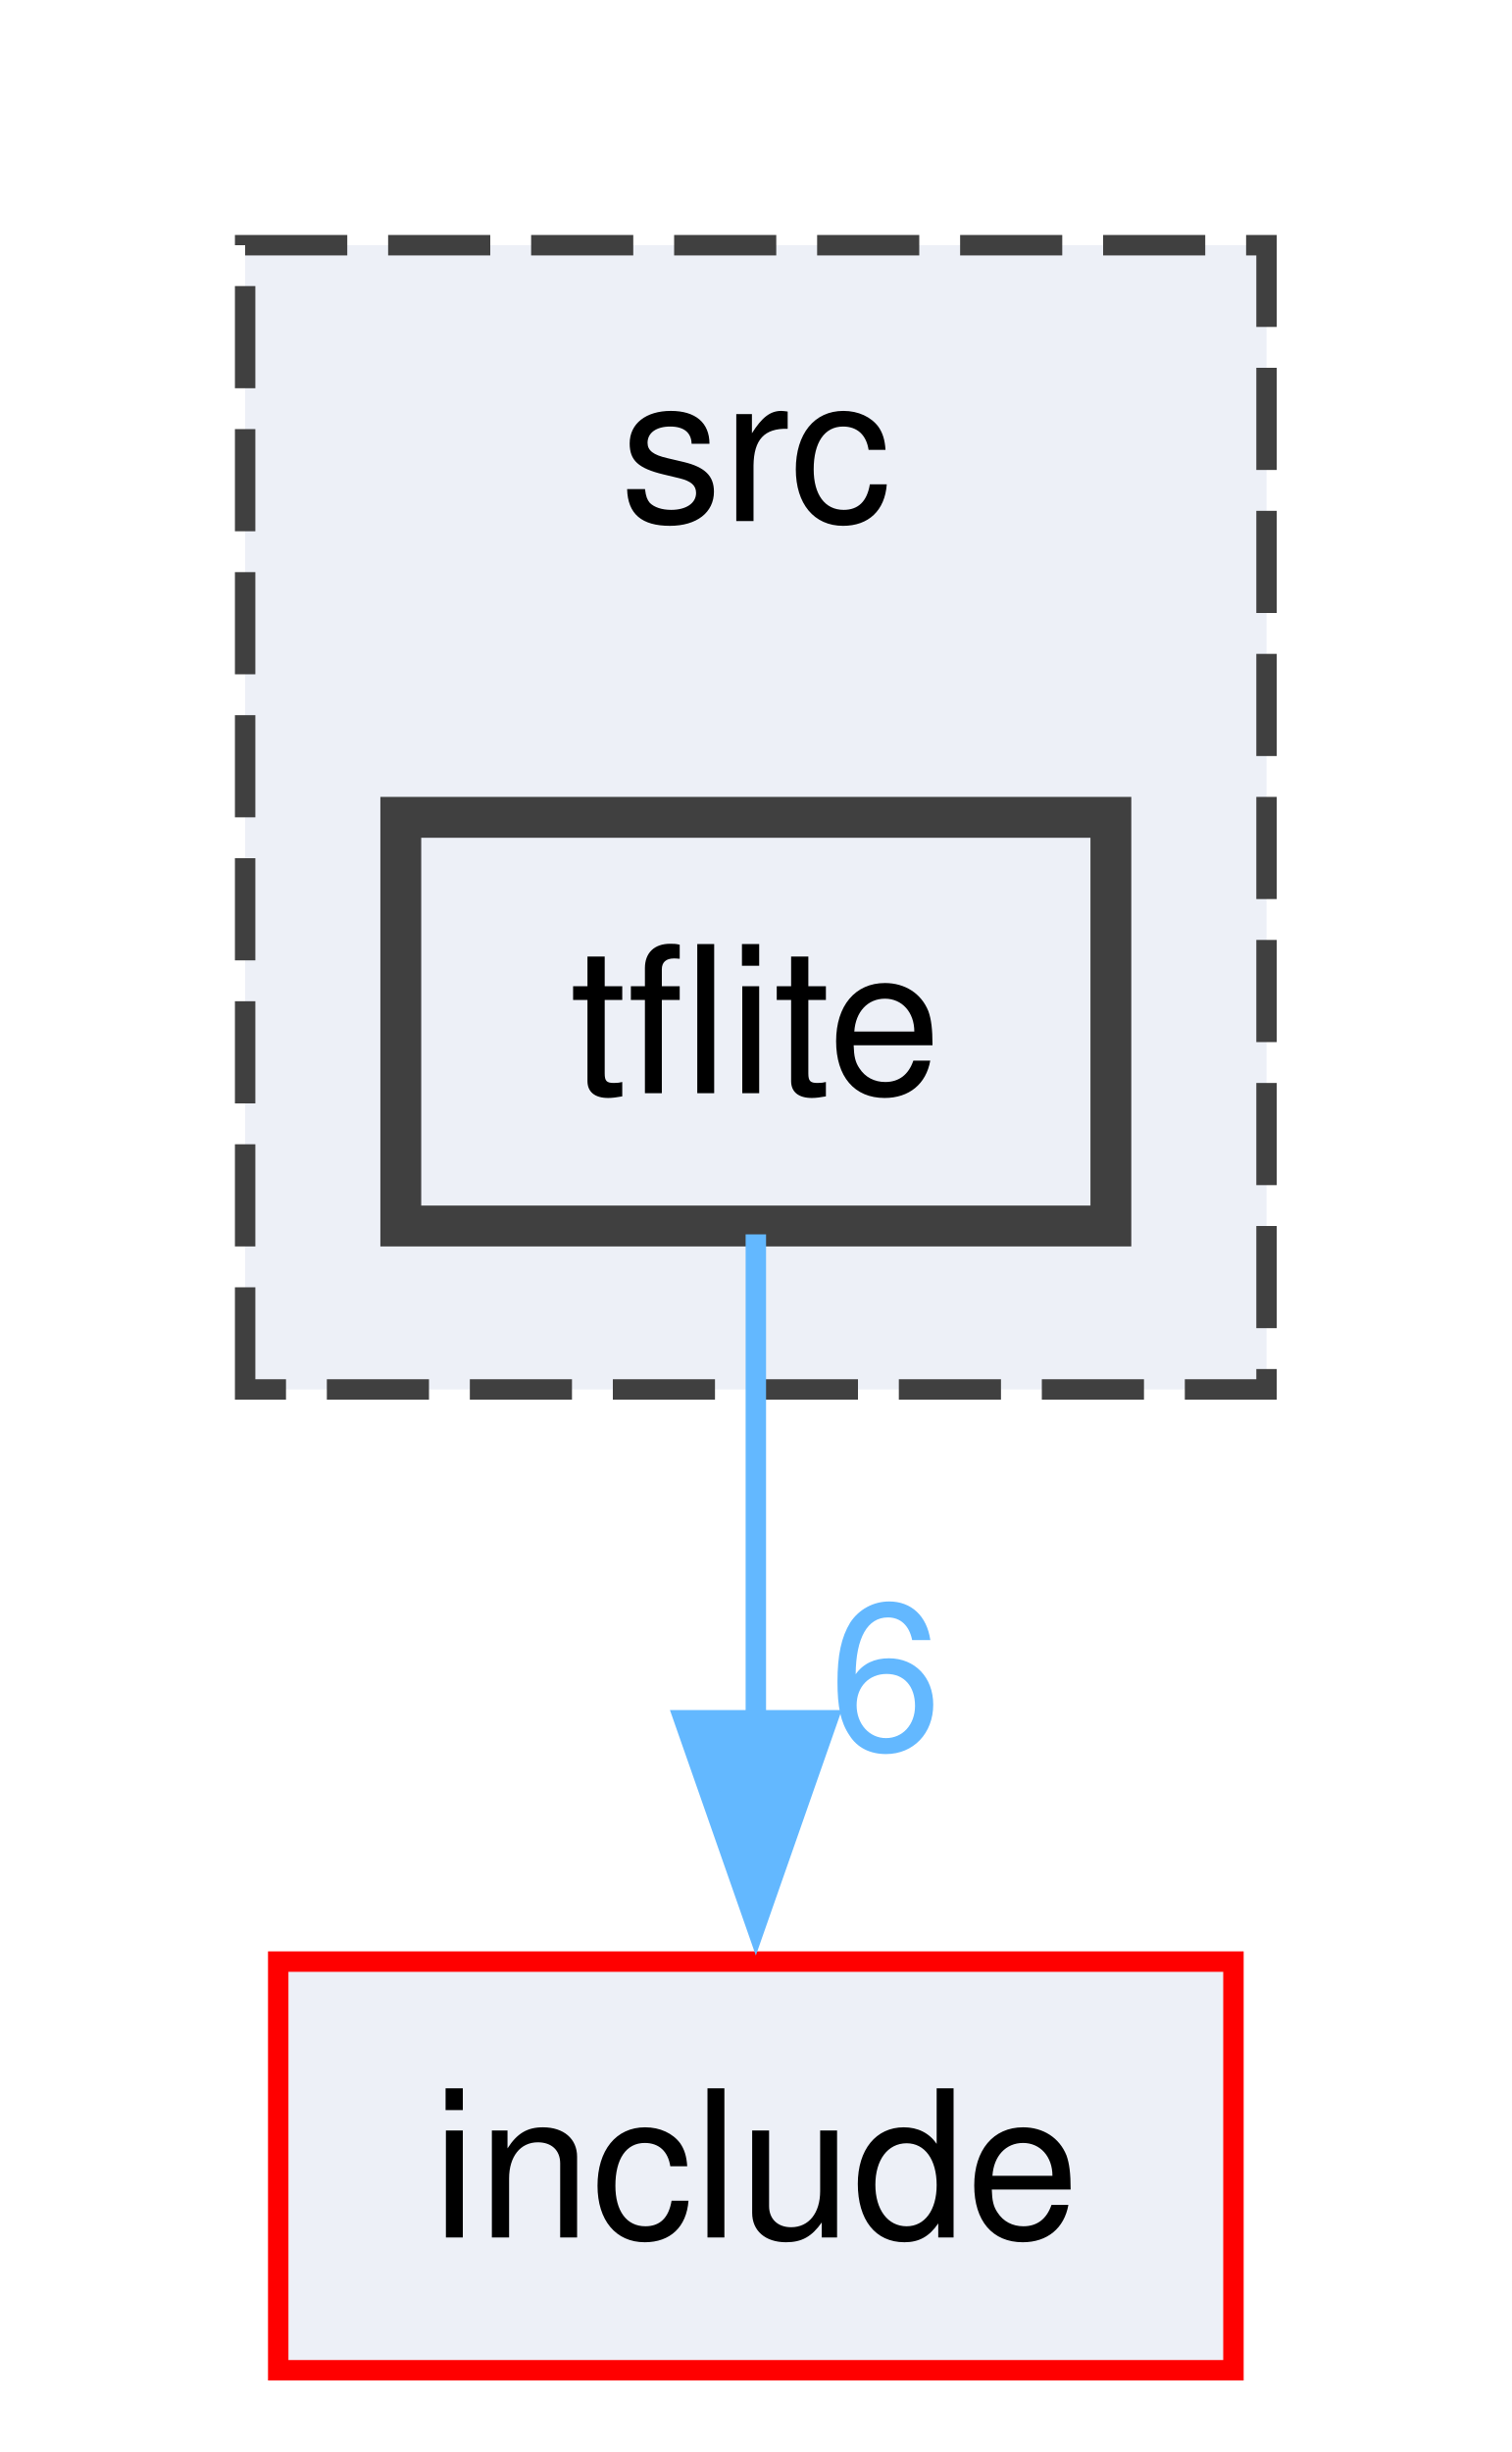
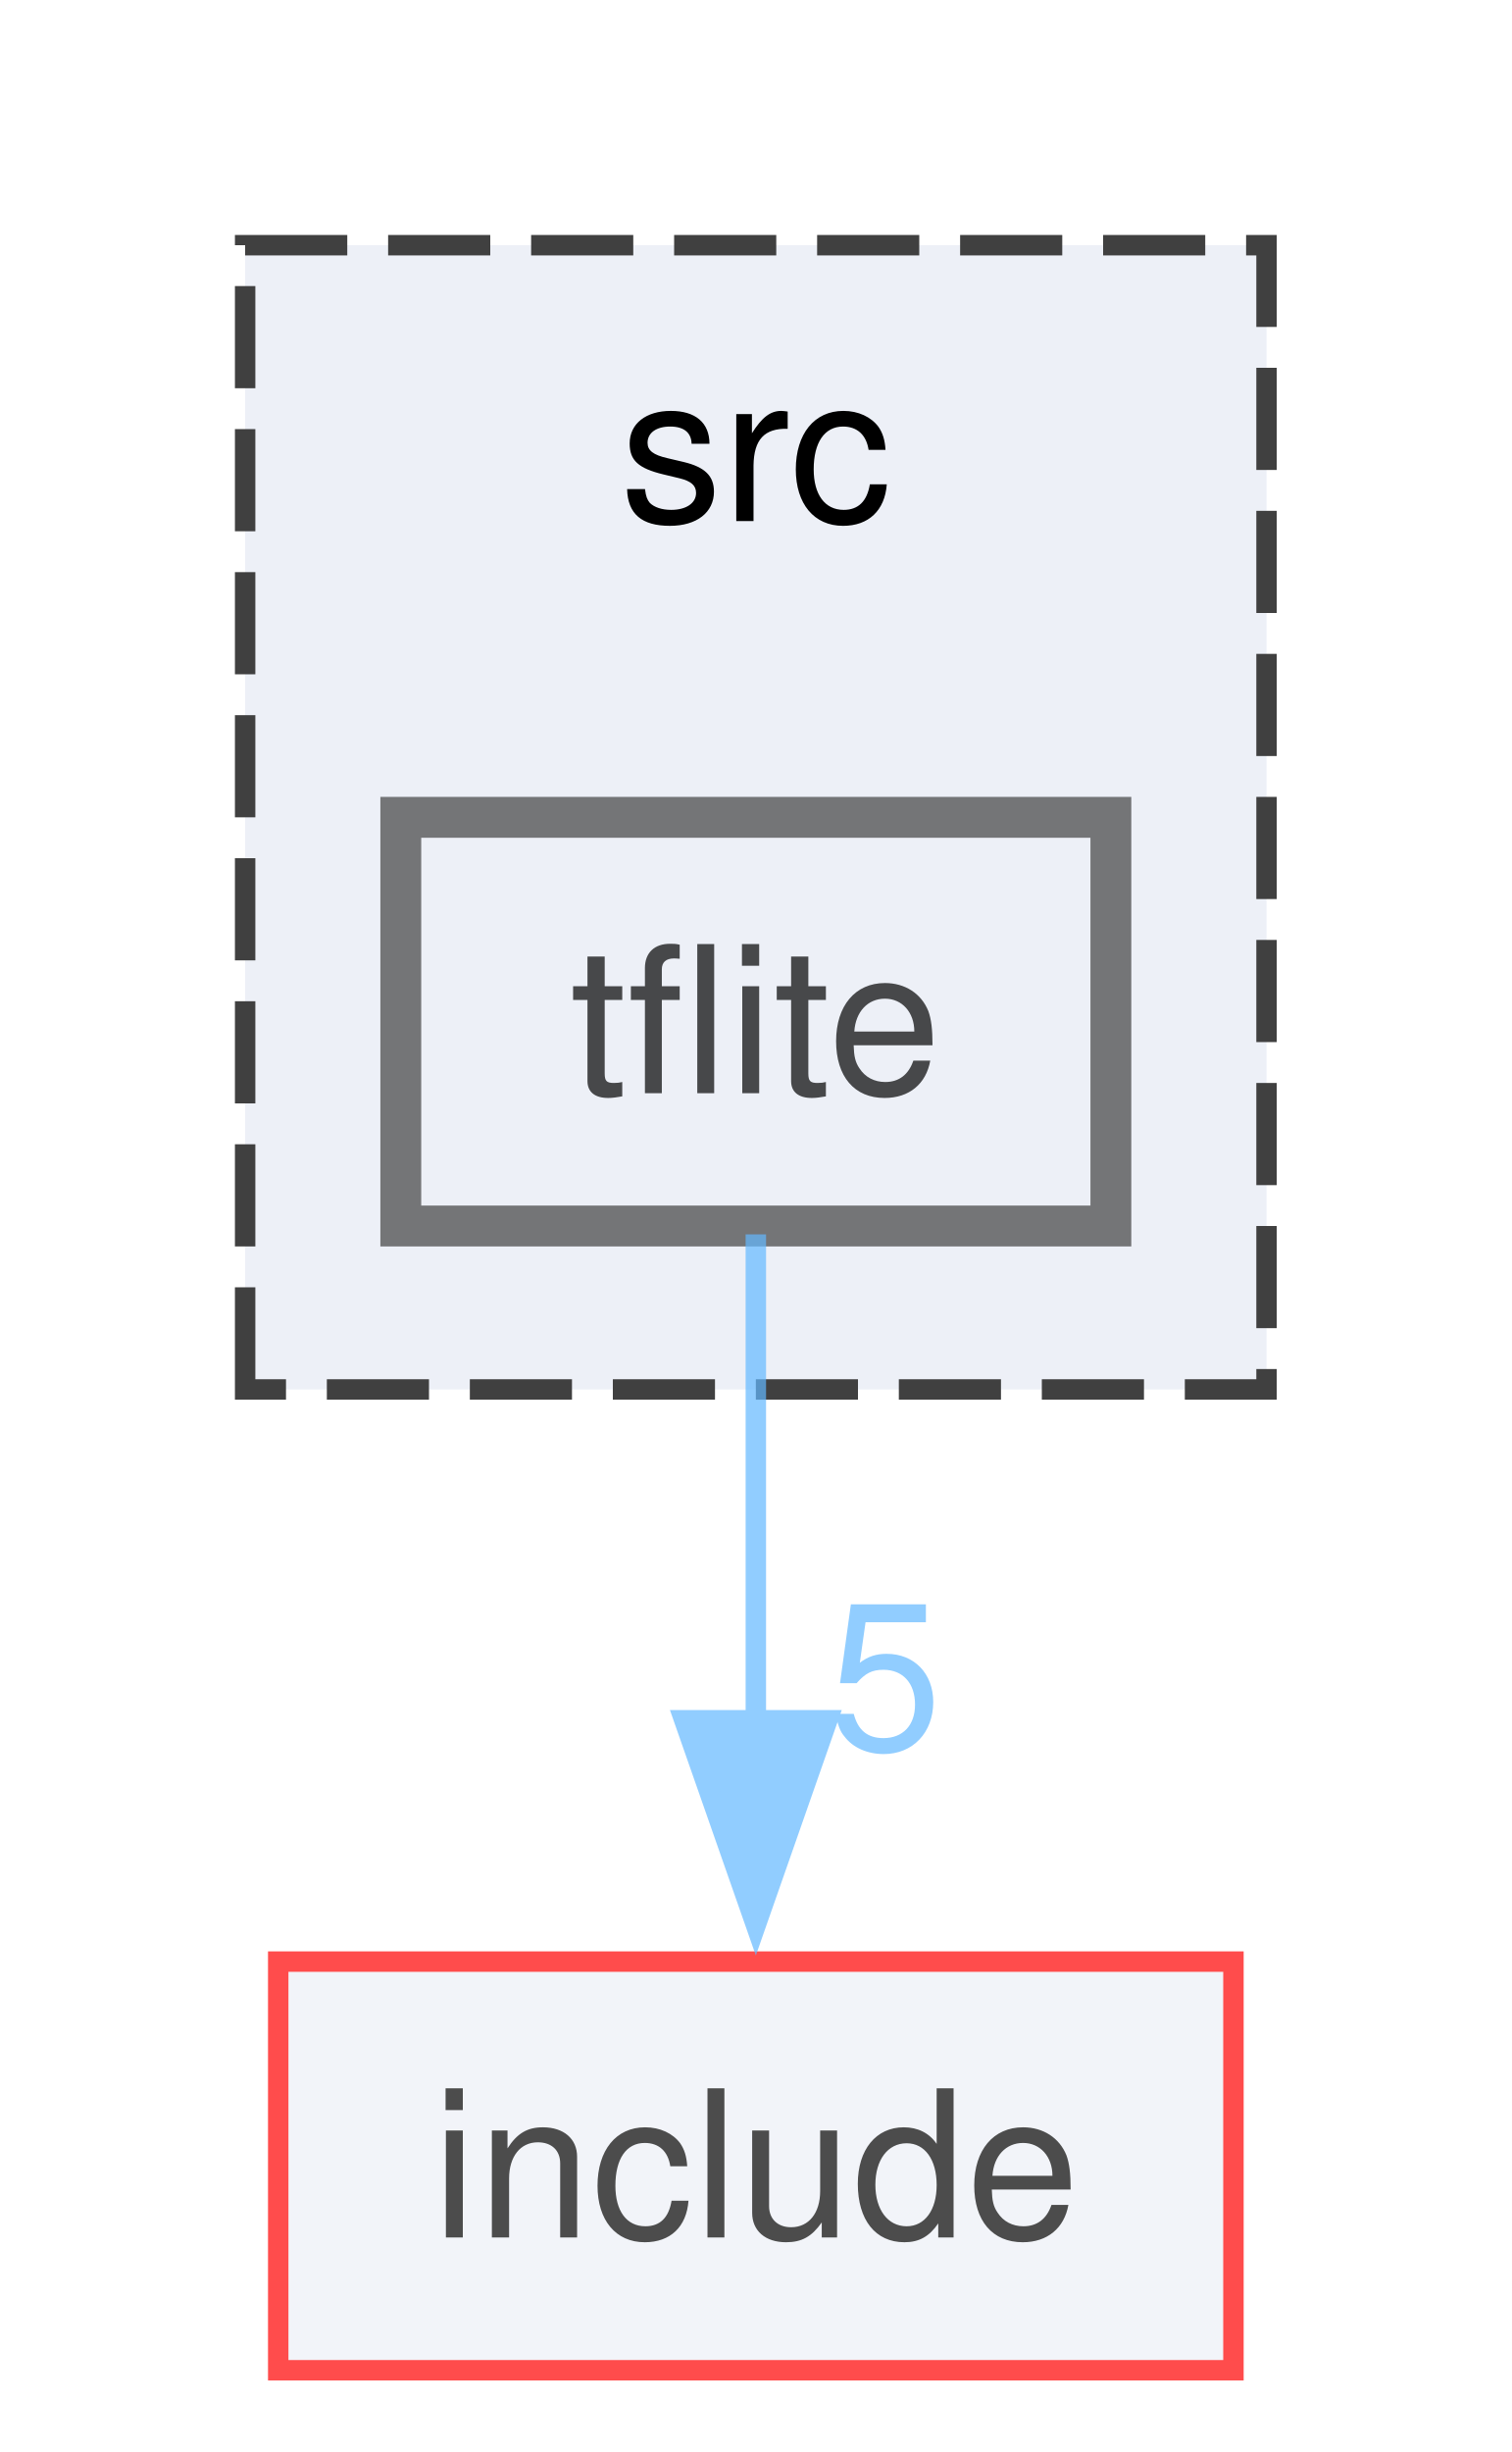
<svg xmlns="http://www.w3.org/2000/svg" xmlns:xlink="http://www.w3.org/1999/xlink" width="74pt" height="120pt" viewBox="0.00 0.00 74.00 120.00">
-   <g id="graph0" class="graph" transform="scale(1 1) rotate(0) translate(4 116)">
-     <g id="clust1" class="cluster">
-       <g id="a_clust1">
-         <a xlink:href="dir_b85925059bfbae0e89653d236ec11bae.html" target="_top" xlink:title="src">
-           <polygon fill="#edf0f7" stroke="#404040" stroke-dasharray="5,2" points="8,-48 8,-104 58,-104 58,-48 8,-48" />
-           <text text-anchor="middle" x="33" y="-90.5" font-family="Helvetica,sans-Serif" font-size="10.00">src</text>
-         </a>
+   <svg id="main" version="1.1" xml:space="preserve">
+     <style type="text/css">
+ .node, .edge {opacity: 0.7;}
+ .node.selected, .edge.selected {opacity: 1;}
+ .edge:hover path { stroke: red; }
+ .edge:hover polygon { stroke: red; fill: red; }
+ </style>
+     <svg id="graph" class="graph">
+       <g id="graph0" class="graph" transform="scale(1 1) rotate(0) translate(4 116)">
+         <g id="clust1" class="cluster">
+           <g id="a_clust1">
+             <a xlink:href="dir_b85925059bfbae0e89653d236ec11bae.html" target="_top" xlink:title="src">
+               <polygon fill="#edf0f7" stroke="#404040" stroke-dasharray="5,2" points="8,-48 8,-104 58,-104 58,-48 8,-48" />
+               <text text-anchor="middle" x="33" y="-90.5" font-family="Helvetica,sans-Serif" font-size="10.00">src</text>
+             </a>
+           </g>
+         </g>
+         <g id="node1" class="node">
+           <g id="a_node1">
+             <a xlink:href="dir_d0bda448ccadd32ea2f6e0a5b81e3f8d.html" target="_top" xlink:title="tflite">
+               <polygon fill="#edf0f7" stroke="#404040" stroke-width="2" points="50.38,-76 15.62,-76 15.62,-56 50.38,-56 50.38,-76" />
+               <text text-anchor="middle" x="33" y="-62.5" font-family="Helvetica,sans-Serif" font-size="10.00">tflite</text>
+             </a>
+           </g>
+         </g>
+         <g id="node2" class="node">
+           <g id="a_node2">
+             <a xlink:href="dir_af741b4372b19f29c6318fb01fb13354.html" target="_top" xlink:title="include">
+               <polygon fill="#edf0f7" stroke="red" points="56.38,-20 9.62,-20 9.62,0 56.38,0 56.38,-20" />
+               <text text-anchor="middle" x="33" y="-6.5" font-family="Helvetica,sans-Serif" font-size="10.00">include</text>
+             </a>
+           </g>
+         </g>
+         <g id="edge1" class="edge">
+           <g id="a_edge1">
+             <a xlink:href="dir_000014_000007.html" target="_top">
+               <path fill="none" stroke="#63b8ff" d="M33,-55.59C33,-49.01 33,-39.96 33,-31.73" />
+               <polygon fill="#63b8ff" stroke="#63b8ff" points="36.5,-31.81 33,-21.81 29.5,-31.81 36.5,-31.81" />
+             </a>
+           </g>
+           <g id="a_edge1-headlabel">
+             <a xlink:href="dir_000014_000007.html" target="_top" xlink:title="5">
+               <text text-anchor="middle" x="39.34" y="-30.39" font-family="Helvetica,sans-Serif" font-size="10.00" fill="#63b8ff">5</text>
+             </a>
+           </g>
+         </g>
      </g>
-     </g>
-     <g id="node1" class="node">
-       <g id="a_node1">
-         <a xlink:href="dir_d0bda448ccadd32ea2f6e0a5b81e3f8d.html" target="_top" xlink:title="tflite">
-           <polygon fill="#edf0f7" stroke="#404040" stroke-width="2" points="50.38,-76 15.62,-76 15.62,-56 50.38,-56 50.38,-76" />
-           <text text-anchor="middle" x="33" y="-62.5" font-family="Helvetica,sans-Serif" font-size="10.00">tflite</text>
-         </a>
-       </g>
-     </g>
-     <g id="node2" class="node">
-       <g id="a_node2">
-         <a xlink:href="dir_af741b4372b19f29c6318fb01fb13354.html" target="_top" xlink:title="include">
-           <polygon fill="#edf0f7" stroke="red" points="56.38,-20 9.62,-20 9.62,0 56.38,0 56.38,-20" />
-           <text text-anchor="middle" x="33" y="-6.5" font-family="Helvetica,sans-Serif" font-size="10.00">include</text>
-         </a>
-       </g>
-     </g>
-     <g id="edge1" class="edge">
-       <g id="a_edge1">
-         <a xlink:href="dir_000012_000006.html" target="_top">
-           <path fill="none" stroke="#63b8ff" d="M33,-55.59C33,-49.01 33,-39.96 33,-31.73" />
-           <polygon fill="#63b8ff" stroke="#63b8ff" points="36.5,-31.81 33,-21.81 29.5,-31.81 36.5,-31.81" />
-         </a>
-       </g>
-       <g id="a_edge1-headlabel">
-         <a xlink:href="dir_000012_000006.html" target="_top" xlink:title="6">
-           <text text-anchor="middle" x="39.34" y="-30.39" font-family="Helvetica,sans-Serif" font-size="10.00" fill="#63b8ff">6</text>
-         </a>
-       </g>
-     </g>
-   </g>
+     </svg>
+   </svg>
+   <style type="text/css">
+ 
+ [data-mouse-over-selected='false'] { opacity: 0.7; }
+ [data-mouse-over-selected='true']  { opacity: 1.0; }
+ 
+ </style>
</svg>
